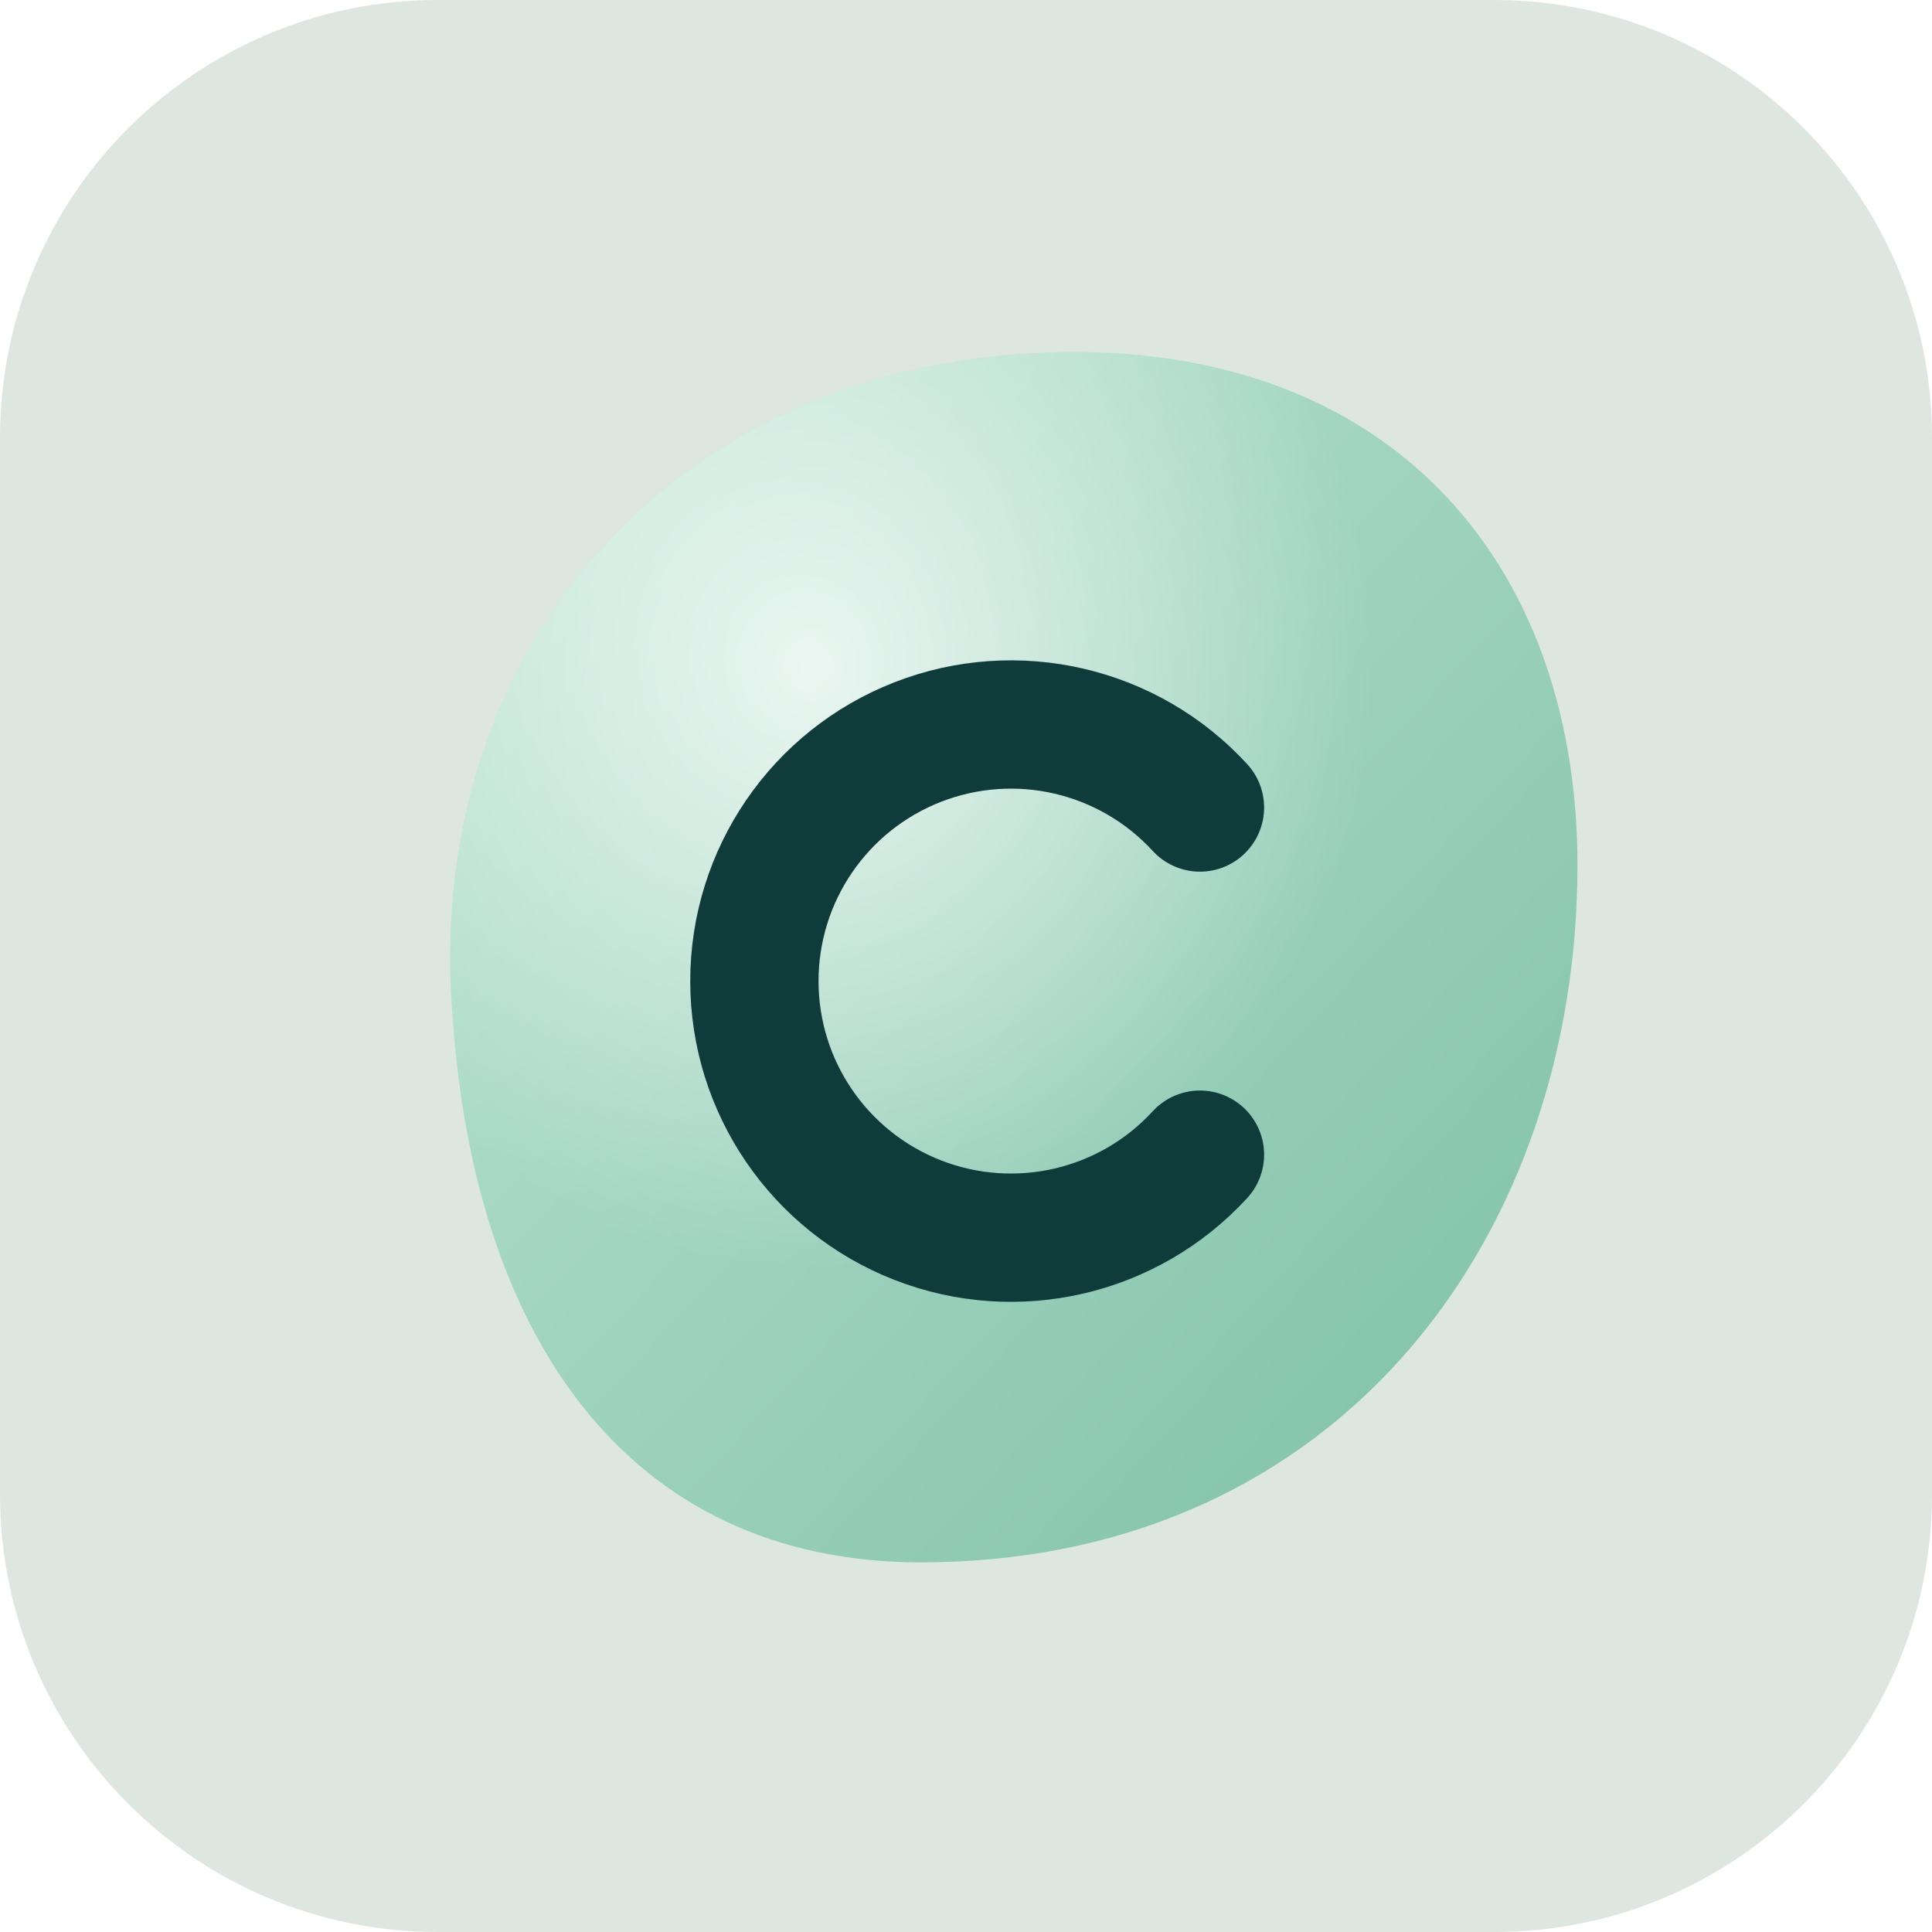
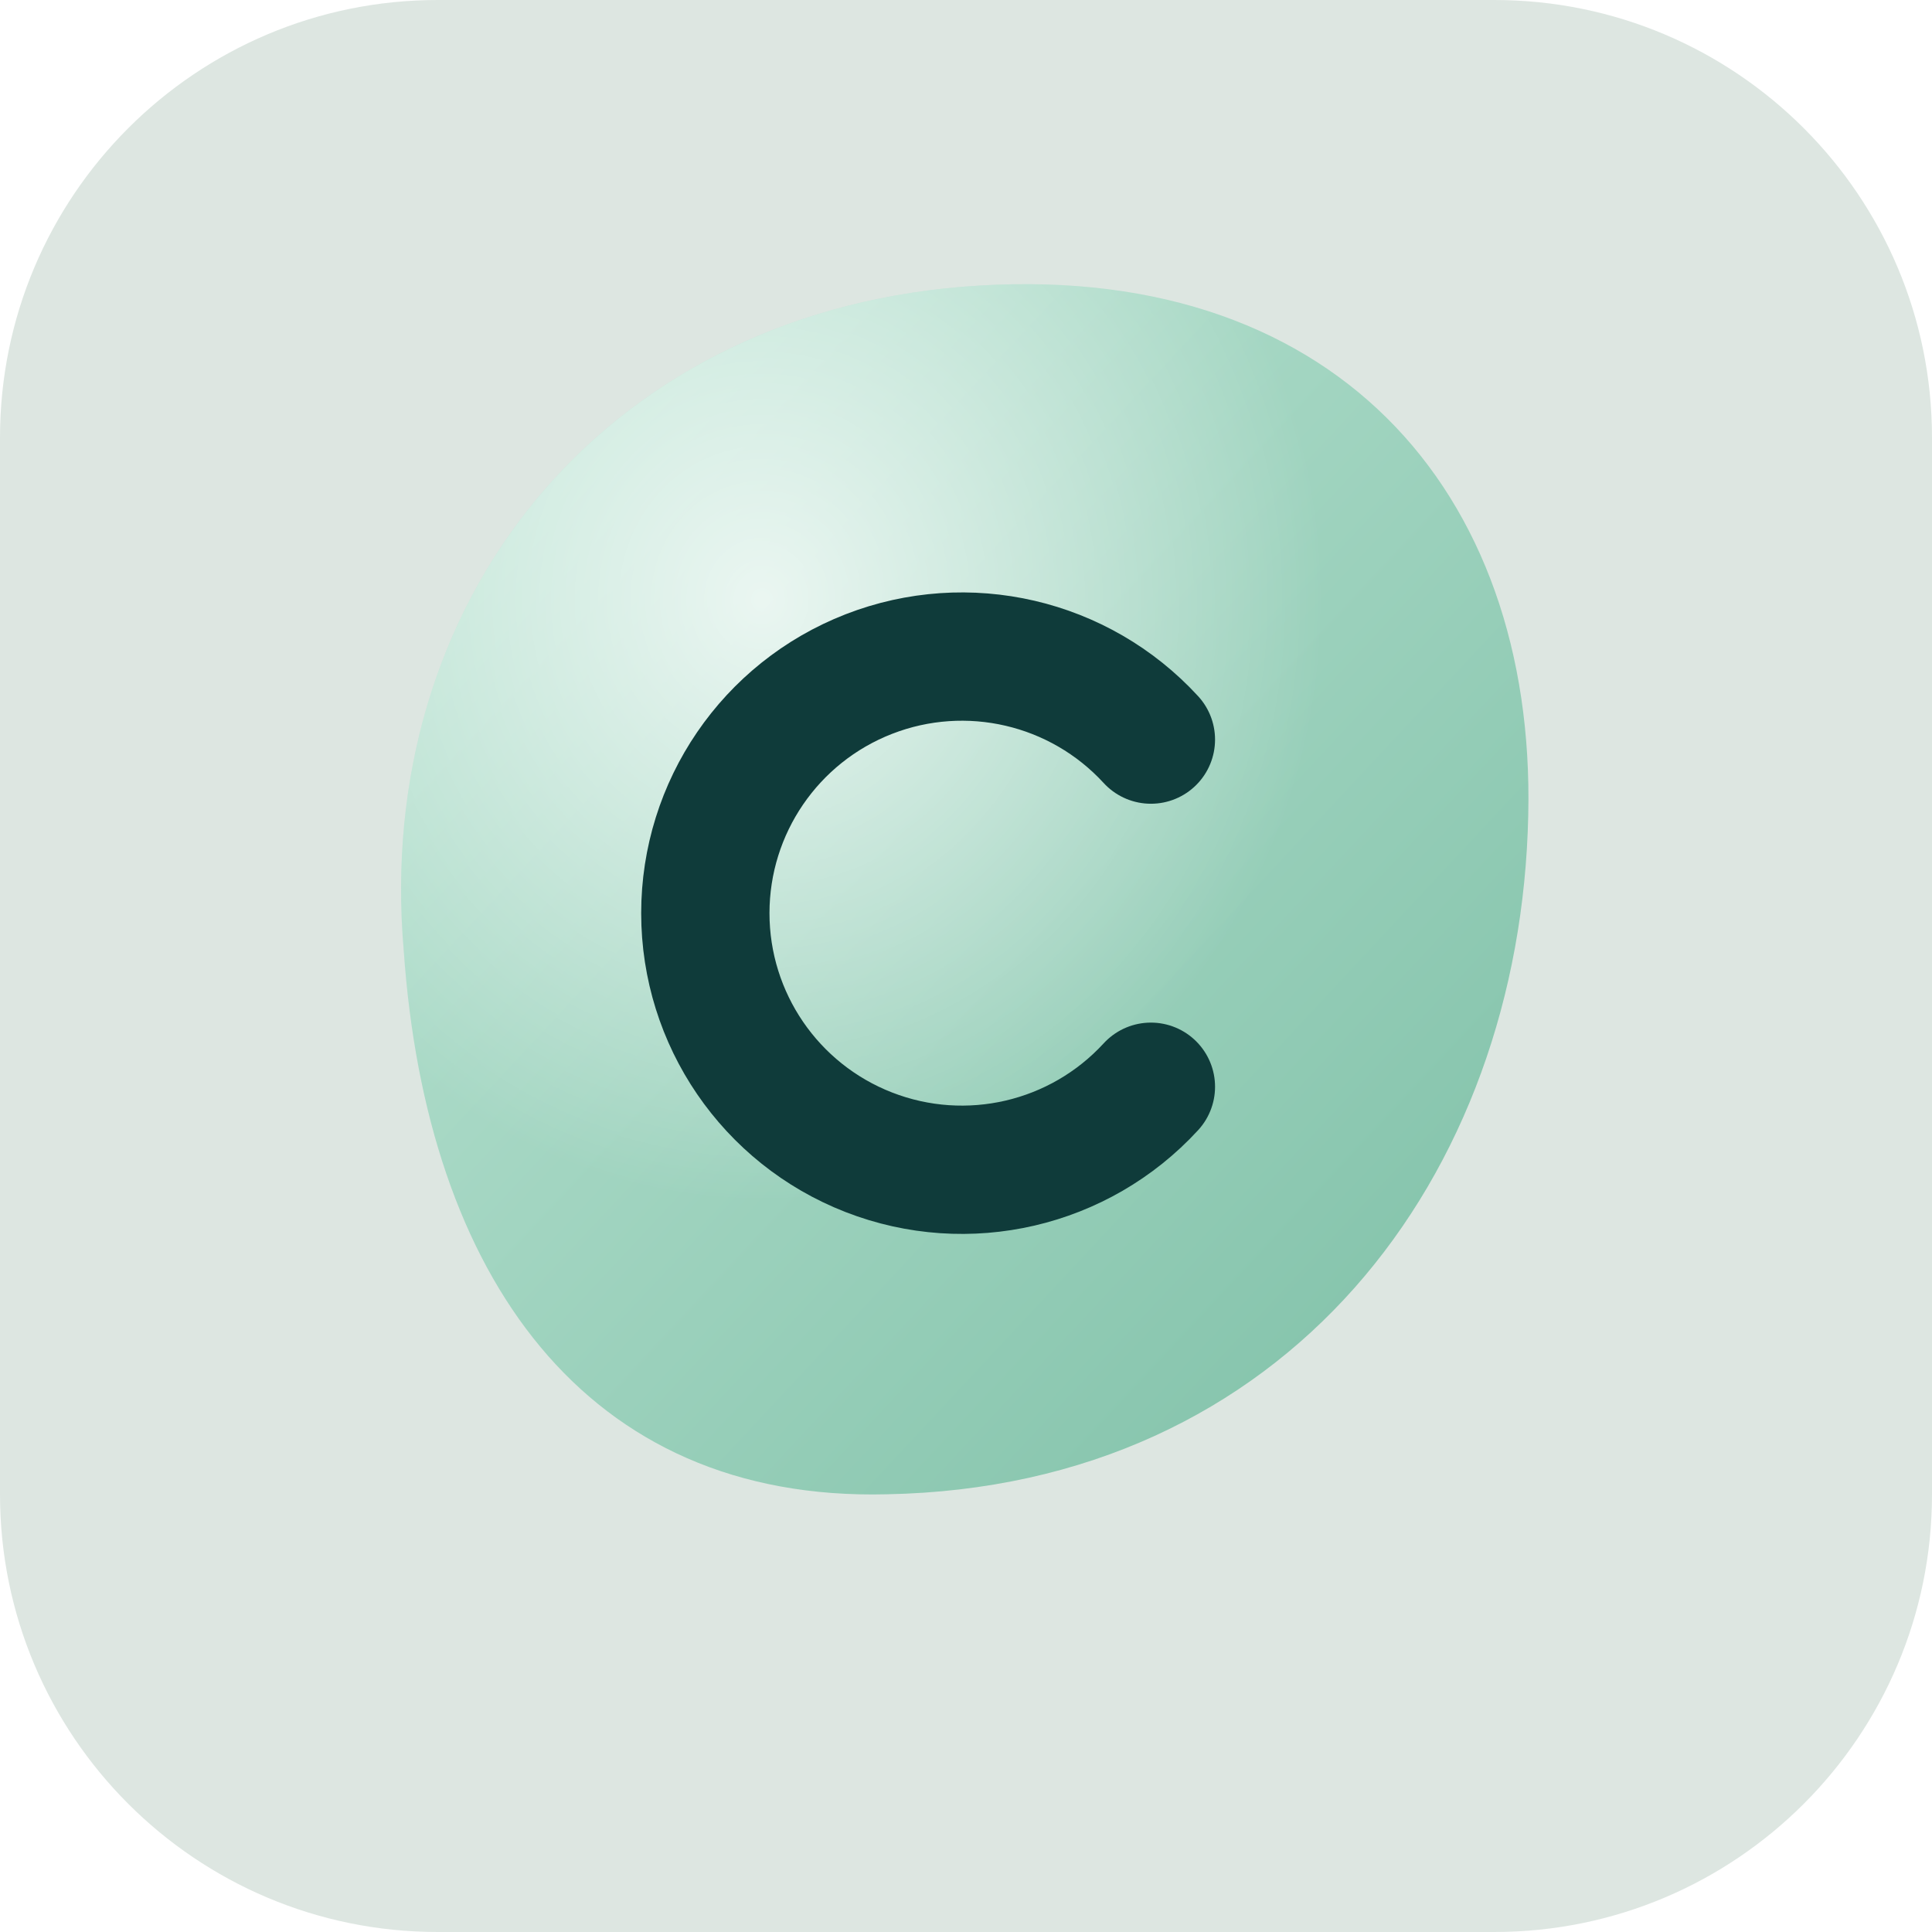
<svg xmlns="http://www.w3.org/2000/svg" viewBox="0 0 512 512">
  <defs>
    <linearGradient id="g" x1="0" y1="0" x2="1" y2="1">
      <stop offset="0" stop-color="#BFE6D6" />
      <stop offset="1" stop-color="#7DBFA6" />
    </linearGradient>
    <radialGradient id="h" cx=".32" cy=".26" r=".5">
      <stop offset="0" stop-color="#fff" stop-opacity=".75" />
      <stop offset="1" stop-color="#fff" stop-opacity="0" />
    </radialGradient>
  </defs>
  <rect width="512" height="512" rx="116" fill="#DDE6E1" />
-   <path d="M120 270c-8-92 52-168 148-176 98-8 152 54 150 140-2 96-64 178-170 180-80 2-122-58-128-144Z" fill="url(#g)" />
-   <path d="M120 270c-8-92 52-168 148-176 98-8 152 54 150 140-2 96-64 178-170 180-80 2-122-58-128-144Z" fill="url(#h)" />
-   <path d="M318 214a68 68 0 1 0 0 92" fill="none" stroke="#0F3B3A" stroke-width="34" stroke-linecap="round" />
+   <g transform="translate(-13 -18)">
+     <path d="M120 270c-8-92 52-168 148-176 98-8 152 54 150 140-2 96-64 178-170 180-80 2-122-58-128-144Z" fill="url(#g)" />
+     <path d="M120 270c-8-92 52-168 148-176 98-8 152 54 150 140-2 96-64 178-170 180-80 2-122-58-128-144Z" fill="url(#h)" />
+     <path d="M318 214a68 68 0 1 0 0 92" fill="none" stroke="#0F3B3A" stroke-width="34" stroke-linecap="round" />
+   </g>
</svg>
